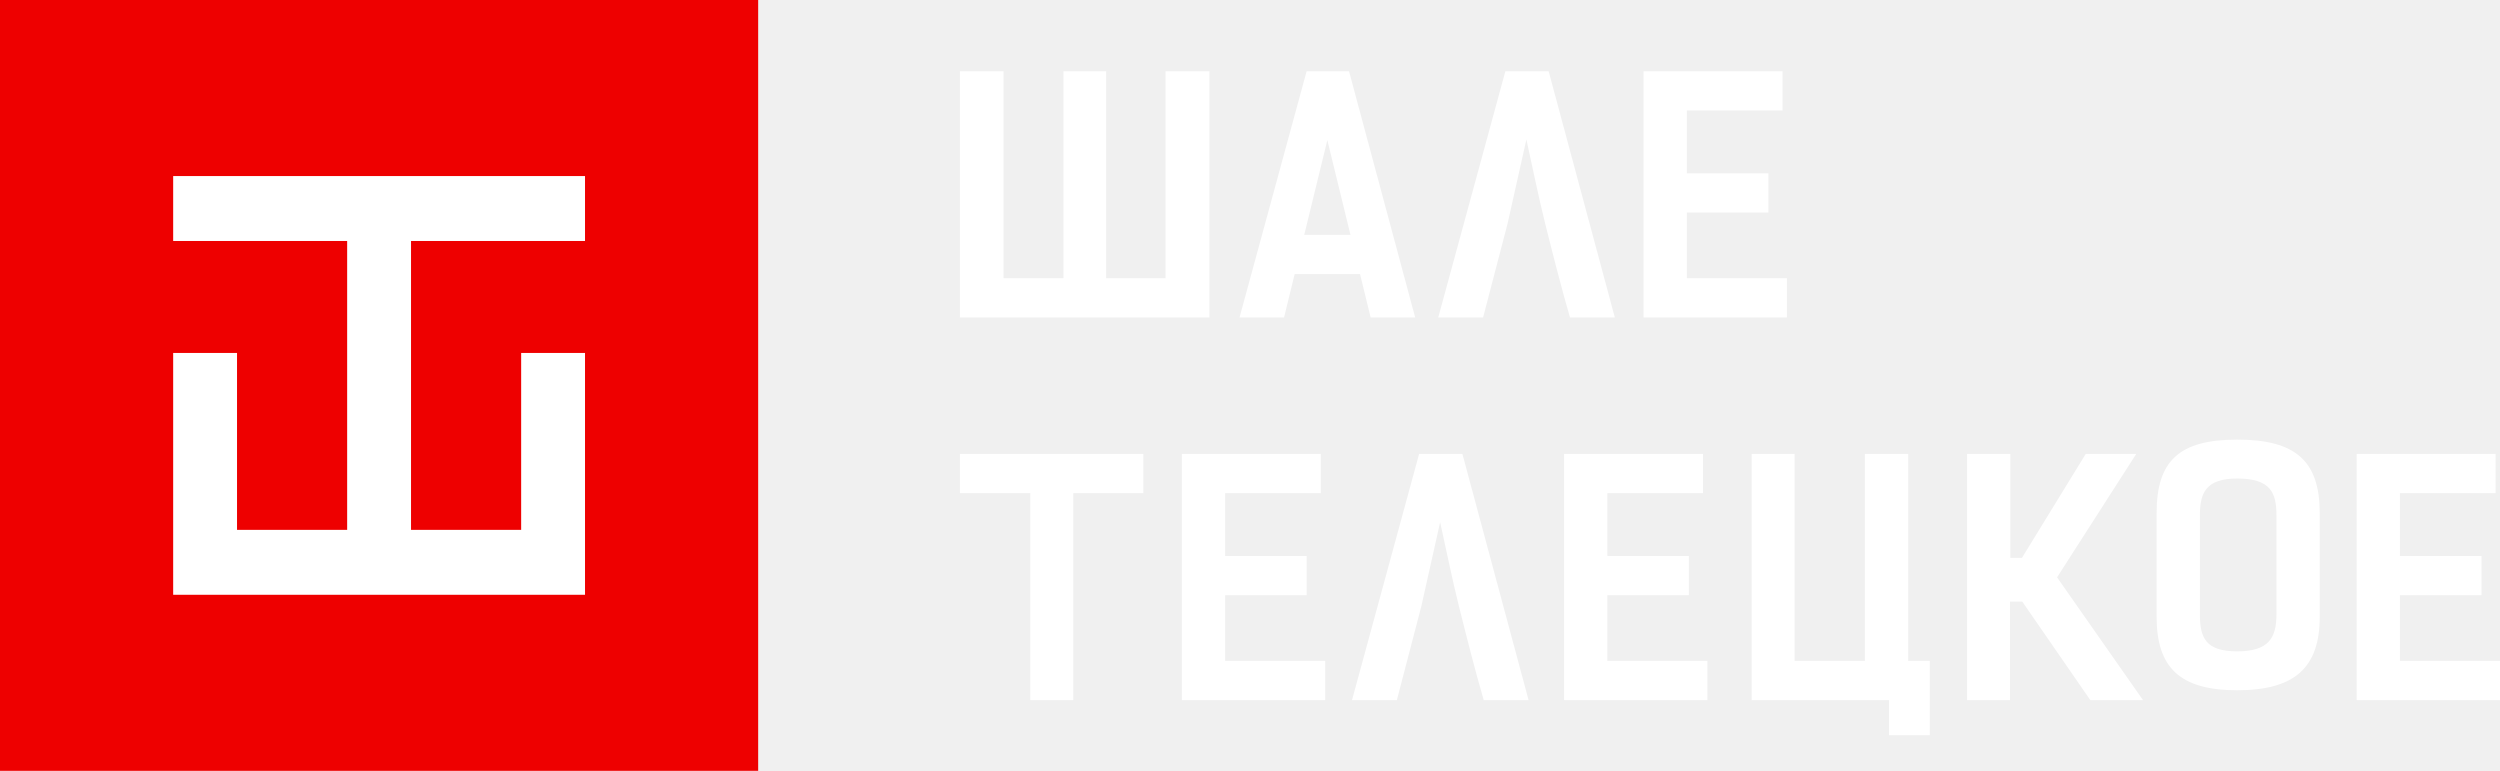
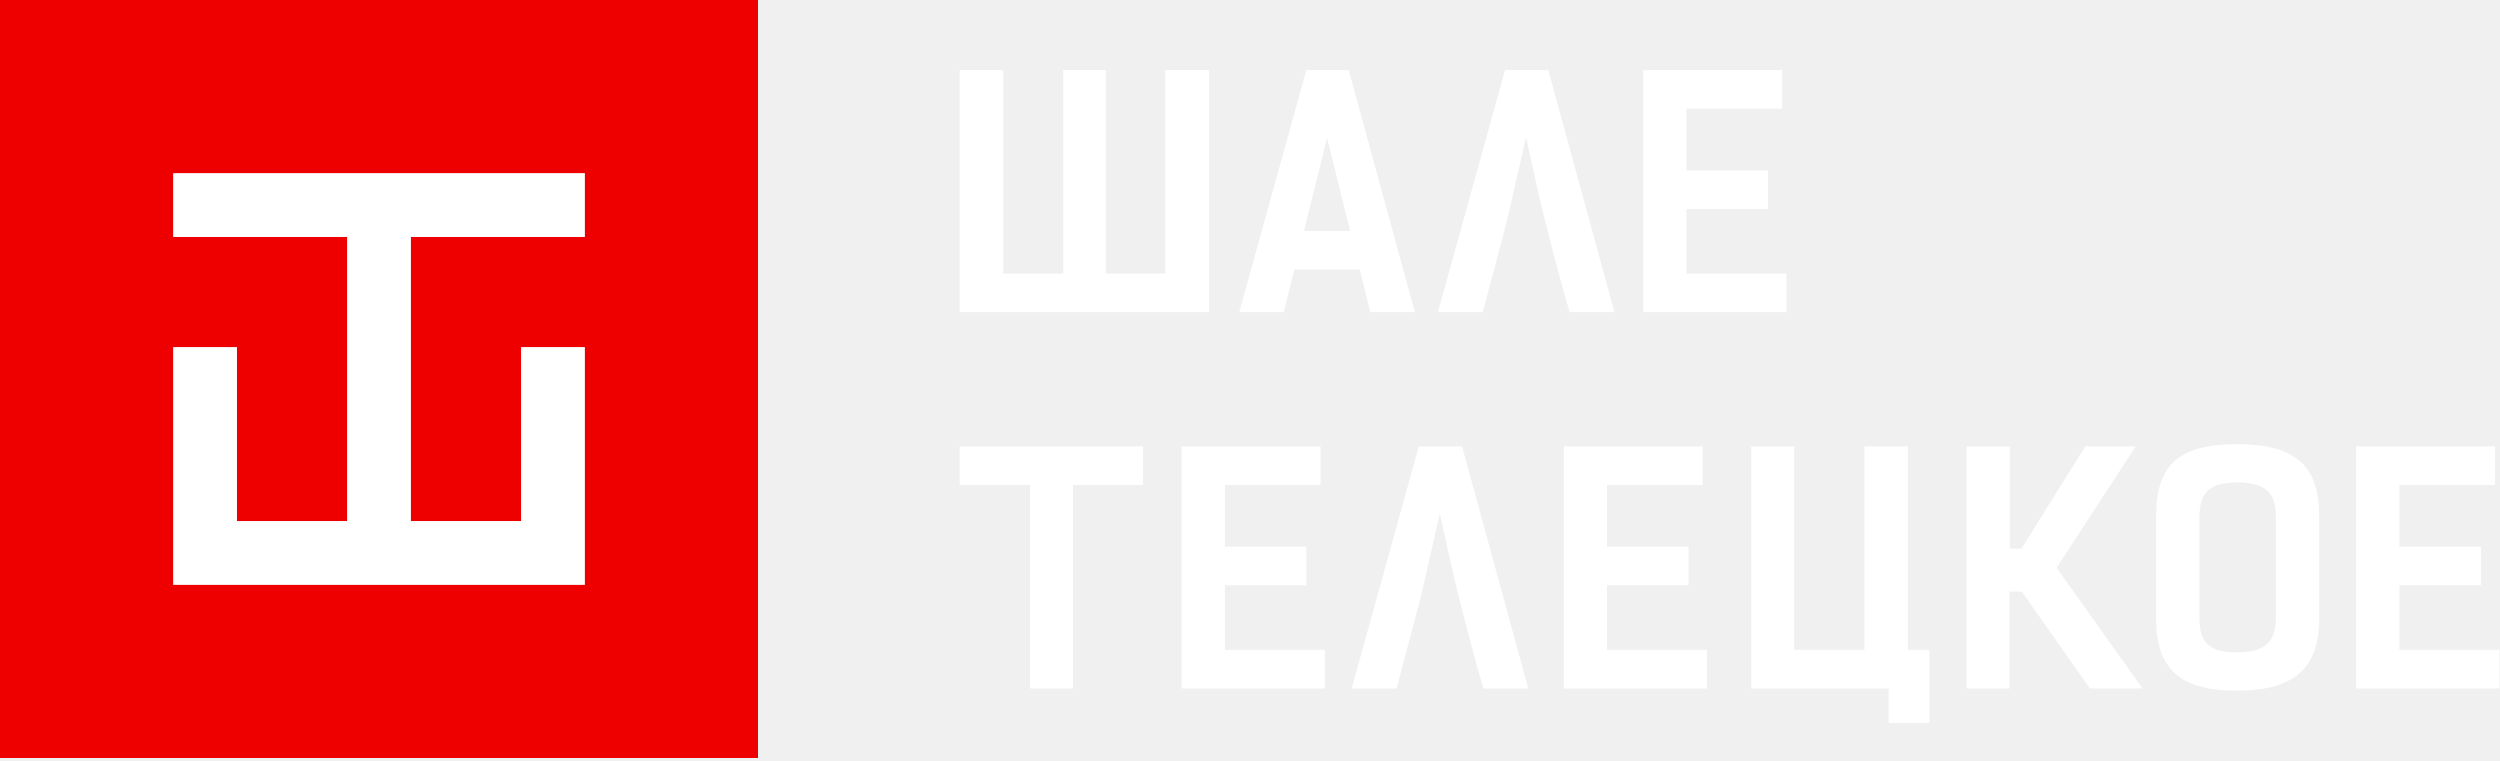
- <svg xmlns="http://www.w3.org/2000/svg" width="720" height="222" viewBox="0 0 720 222" fill="none">
-   <path fill-rule="evenodd" clip-rule="evenodd" d="M7.738 24.062C13.249 24.062 15.657 21.889 15.657 17.021V7.041C15.657 2.051 13.339 0 7.738 0C2.138 0 0 2.06 0 7.041V17.021C0 21.879 2.228 24.062 7.738 24.062ZM7.738 20.327C4.727 20.327 4.155 19.041 4.155 16.807V7.255C4.155 5.113 4.727 3.735 7.738 3.735C10.96 3.735 11.502 5.121 11.502 7.255V16.807C11.502 19.032 10.749 20.327 7.738 20.327V20.327Z" transform="translate(621.108 126.609) scale(3)" fill="white" />
-   <path fill-rule="evenodd" clip-rule="evenodd" d="M16.892 23.633L8.641 11.847L16.242 0H11.394L5.269 9.98H4.155V0H0V23.633H4.125V14.174H5.299L11.833 23.633H16.892" transform="translate(566.51 130.731) scale(3)" fill="white" />
-   <path fill-rule="evenodd" clip-rule="evenodd" d="M0 23.633H13.188V27H17.103V19.868H15.025V0H10.87V19.868H4.125V0H0V23.633" transform="translate(504.478 130.731) scale(3)" fill="white" />
-   <path fill-rule="evenodd" clip-rule="evenodd" d="M10.599 0H6.444L0 23.633H4.306L6.654 14.633L8.461 6.551C9.063 9.245 9.608 12.002 10.268 14.633C11.019 17.63 11.774 20.633 12.646 23.633H16.952L10.599 0" transform="translate(389.376 130.731) scale(3)" fill="white" />
-   <path fill-rule="evenodd" clip-rule="evenodd" d="M0 0V23.633H13.76V19.868H4.155V13.561H11.984V9.796H4.155V3.765H13.339V0H0" transform="translate(340.375 130.731) scale(3)" fill="white" />
-   <path fill-rule="evenodd" clip-rule="evenodd" d="M17.609 0H0V3.765H6.757V23.633H10.882V3.765H17.609V0" transform="translate(276.453 130.731) scale(3)" fill="white" />
-   <path fill-rule="evenodd" clip-rule="evenodd" d="M0 0V23.633H13.761V19.868H4.156V13.561H11.984V9.796H4.156V3.765H13.339V0H0" transform="translate(473.347 20.5237) scale(3)" fill="white" />
-   <path fill-rule="evenodd" clip-rule="evenodd" d="M10.599 0H6.443L0 23.633H4.306L6.654 14.633L8.461 6.551C9.063 9.245 9.608 12.002 10.268 14.633C11.02 17.631 11.773 20.633 12.646 23.633H16.952L10.599 0" transform="translate(414.215 20.5237) scale(3)" fill="white" />
-   <path fill-rule="evenodd" clip-rule="evenodd" d="M10.512 0H6.44L0 23.633H4.275L5.292 19.47H11.569L12.585 23.633H16.861L10.512 0ZM6.211 15.705L8.43 6.612L10.65 15.705H6.211V15.705Z" transform="translate(356.985 20.5237) scale(3)" fill="white" />
-   <path fill-rule="evenodd" clip-rule="evenodd" d="M23.953 23.633V0H19.738V19.868H14.039V0C12.654 0 11.299 0 9.944 0V19.868H4.185V0H0V23.633C8.19 23.633 15.763 23.633 23.953 23.633" transform="translate(276.453 20.5237) scale(3)" fill="white" />
-   <path fill-rule="evenodd" clip-rule="evenodd" d="M0 74H72.785V0H0V74Z" transform="scale(3)" fill="#EE0000" />
-   <path fill-rule="evenodd" clip-rule="evenodd" d="M39.537 16.982H33.407V33.965H22.834V6.233H39.537V0H0V6.233H16.703V33.965H6.13V16.982H0V40.197H39.537V16.982" transform="translate(49.8735 50.705) scale(3)" fill="white" />
-   <path fill-rule="evenodd" clip-rule="evenodd" d="M0 0V23.633H13.76V19.868H4.155V13.561H11.983V9.796H4.155V3.765H13.339V0H0" transform="translate(450.451 130.731) scale(3)" fill="white" />
-   <path fill-rule="evenodd" clip-rule="evenodd" d="M0 0V23.633H13.76V19.868H4.155V13.561H11.984V9.796H4.155V3.765H13.339V0H0" transform="translate(678.72 130.731) scale(3)" fill="white" />
+ <svg xmlns="http://www.w3.org/2000/svg" width="421" height="128" viewBox="0 0 421 128" fill="none">
+   <path fill-rule="evenodd" clip-rule="evenodd" d="M13.571 41.506C23.235 41.506 27.459 37.757 27.459 29.361V12.145C27.459 3.538 23.393 0 13.571 0C3.749 0 0 3.554 0 12.145V29.361C0 37.741 3.907 41.506 13.571 41.506ZM13.571 35.064C8.29 35.064 7.287 32.846 7.287 28.991V12.515C7.287 8.819 8.29 6.442 13.571 6.442C19.221 6.442 20.172 8.834 20.172 12.515V28.991C20.172 32.83 18.852 35.064 13.571 35.064Z" transform="translate(363.092 74.799)" fill="white" />
+   <path fill-rule="evenodd" clip-rule="evenodd" d="M29.624 40.766L15.155 20.436L28.484 0H19.983L9.241 17.215H7.287V0H0V40.766H7.234V24.449H9.294L20.753 40.766H29.624Z" transform="translate(331.175 75.169)" fill="white" />
+   <path fill-rule="evenodd" clip-rule="evenodd" d="M0 40.766H23.129V46.575H29.994V34.271H26.35V0H19.063V34.271H7.234V0H0V40.766Z" transform="translate(294.911 75.169)" fill="white" />
+   <path fill-rule="evenodd" clip-rule="evenodd" d="M18.588 0H11.301L0 40.766H7.552L11.67 25.241L14.839 11.3C15.895 15.947 16.851 20.703 18.007 25.241C19.325 30.412 20.648 35.591 22.179 40.766H29.73L18.588 0Z" transform="translate(227.625 75.169)" fill="white" />
+   <path fill-rule="evenodd" clip-rule="evenodd" d="M0 0V40.766H24.132V34.271H7.287V23.393H21.017V16.898H7.287V6.495H23.393V0H0Z" transform="translate(198.98 75.169)" fill="white" />
+   <path fill-rule="evenodd" clip-rule="evenodd" d="M30.882 0H0V6.495H11.85V40.766H19.085V6.495H30.882V0Z" transform="translate(161.611 75.169)" fill="white" />
+   <path fill-rule="evenodd" clip-rule="evenodd" d="M0 0V40.766H24.133V34.271H7.288V23.393H21.017V16.898H7.288V6.495H23.393V0H0Z" transform="translate(276.713 11.801)" fill="white" />
+   <path fill-rule="evenodd" clip-rule="evenodd" d="M18.588 0H11.3L0 40.766H7.551L11.67 25.241L14.839 11.301C15.895 15.948 16.85 20.703 18.007 25.241C19.326 30.413 20.647 35.592 22.179 40.766H29.73L18.588 0Z" transform="translate(242.145 11.801)" fill="white" />
+   <path fill-rule="evenodd" clip-rule="evenodd" d="M18.435 0H11.294L0 40.766H7.498L9.281 33.585H20.29L22.072 40.766H29.571L18.435 0ZM10.893 27.09L14.785 11.406L18.678 27.09H10.893Z" transform="translate(208.689 11.801)" fill="white" />
+   <path fill-rule="evenodd" clip-rule="evenodd" d="M42.008 40.766V0H34.616V34.271H24.621V0C22.192 0 19.816 0 17.44 0V34.271H7.34V0H0V40.766C14.363 40.766 27.645 40.766 42.008 40.766Z" transform="translate(161.611 11.801)" fill="white" />
+   <path fill-rule="evenodd" clip-rule="evenodd" d="M0 127.648H127.648V0H0V127.648Z" fill="#EE0000" />
+   <path fill-rule="evenodd" clip-rule="evenodd" d="M69.338 29.294H58.588V58.588H40.045V10.751H69.338V0H0V10.751H29.294V58.588H10.751V29.294H0V69.339H69.338V29.294Z" transform="translate(29.155 29.155)" fill="white" />
+   <path fill-rule="evenodd" clip-rule="evenodd" d="M0 0V40.766H24.132V34.271H7.287V23.393H21.016V16.898H7.287V6.495H23.393V0H0Z" transform="translate(263.328 75.169)" fill="white" />
+   <path fill-rule="evenodd" clip-rule="evenodd" d="M0 0V40.766H24.132V34.271H7.287V23.393H21.017V16.898H7.287V6.495H23.393V0H0Z" transform="translate(396.771 75.169)" fill="white" />
</svg>
